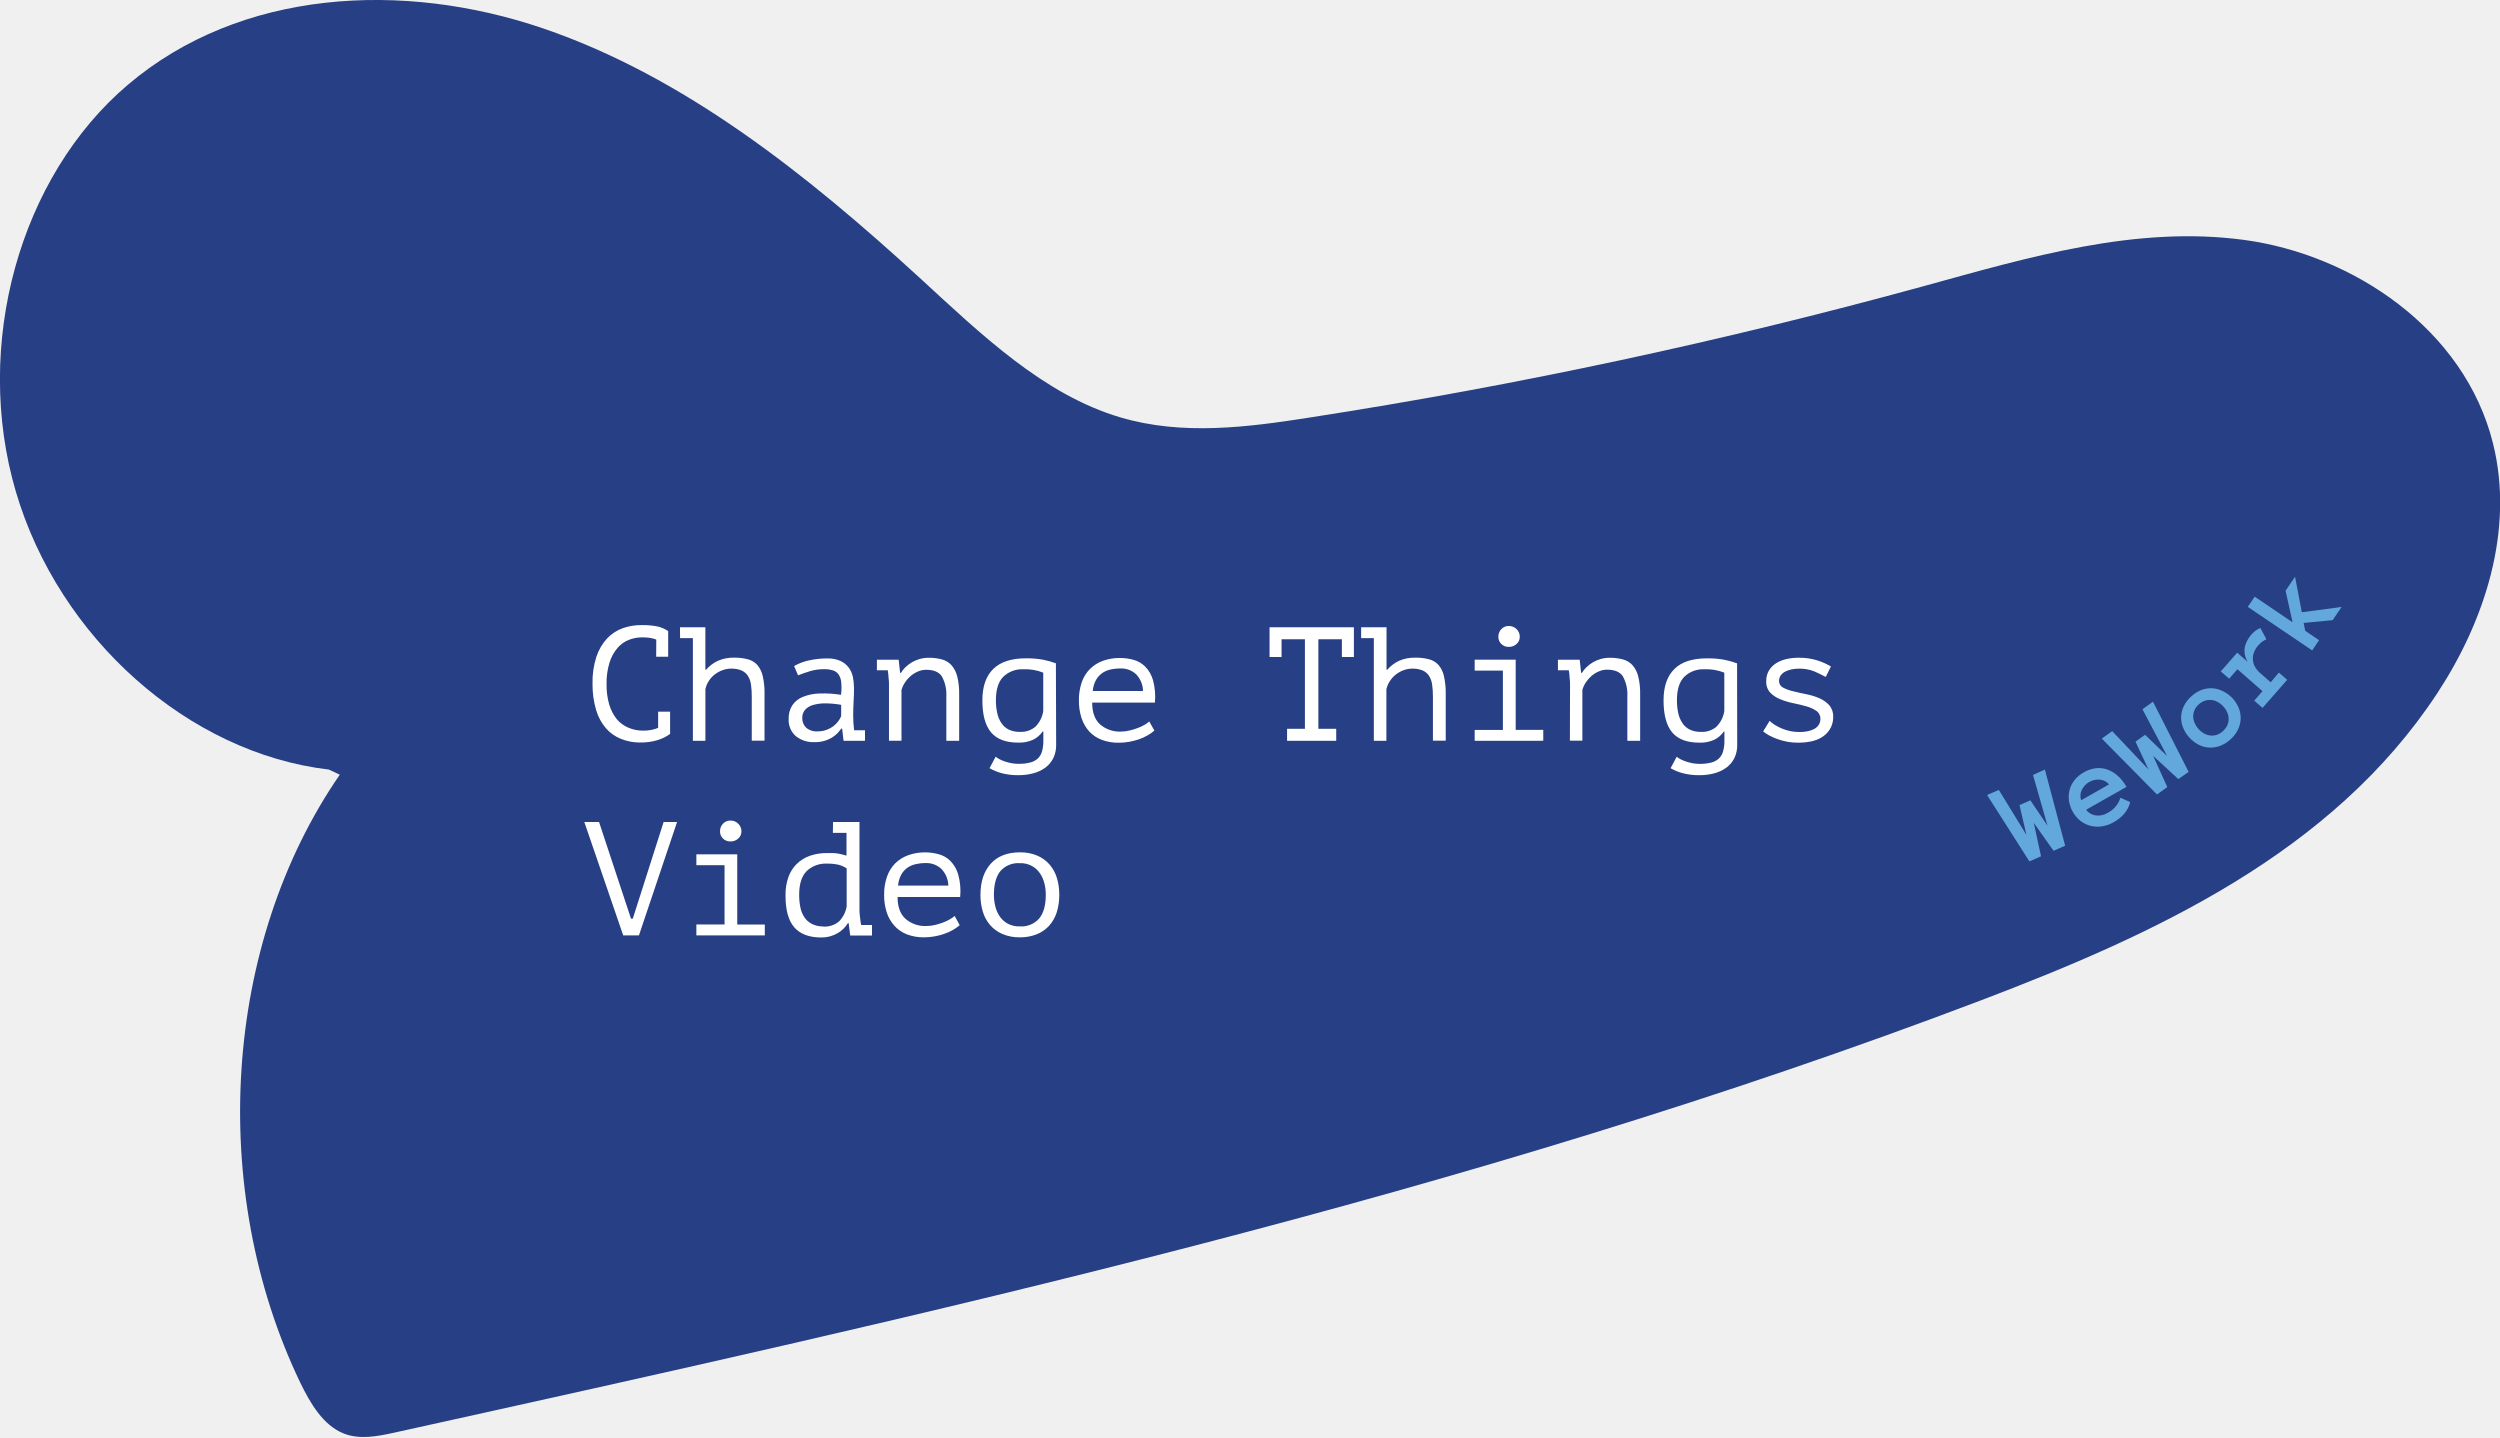
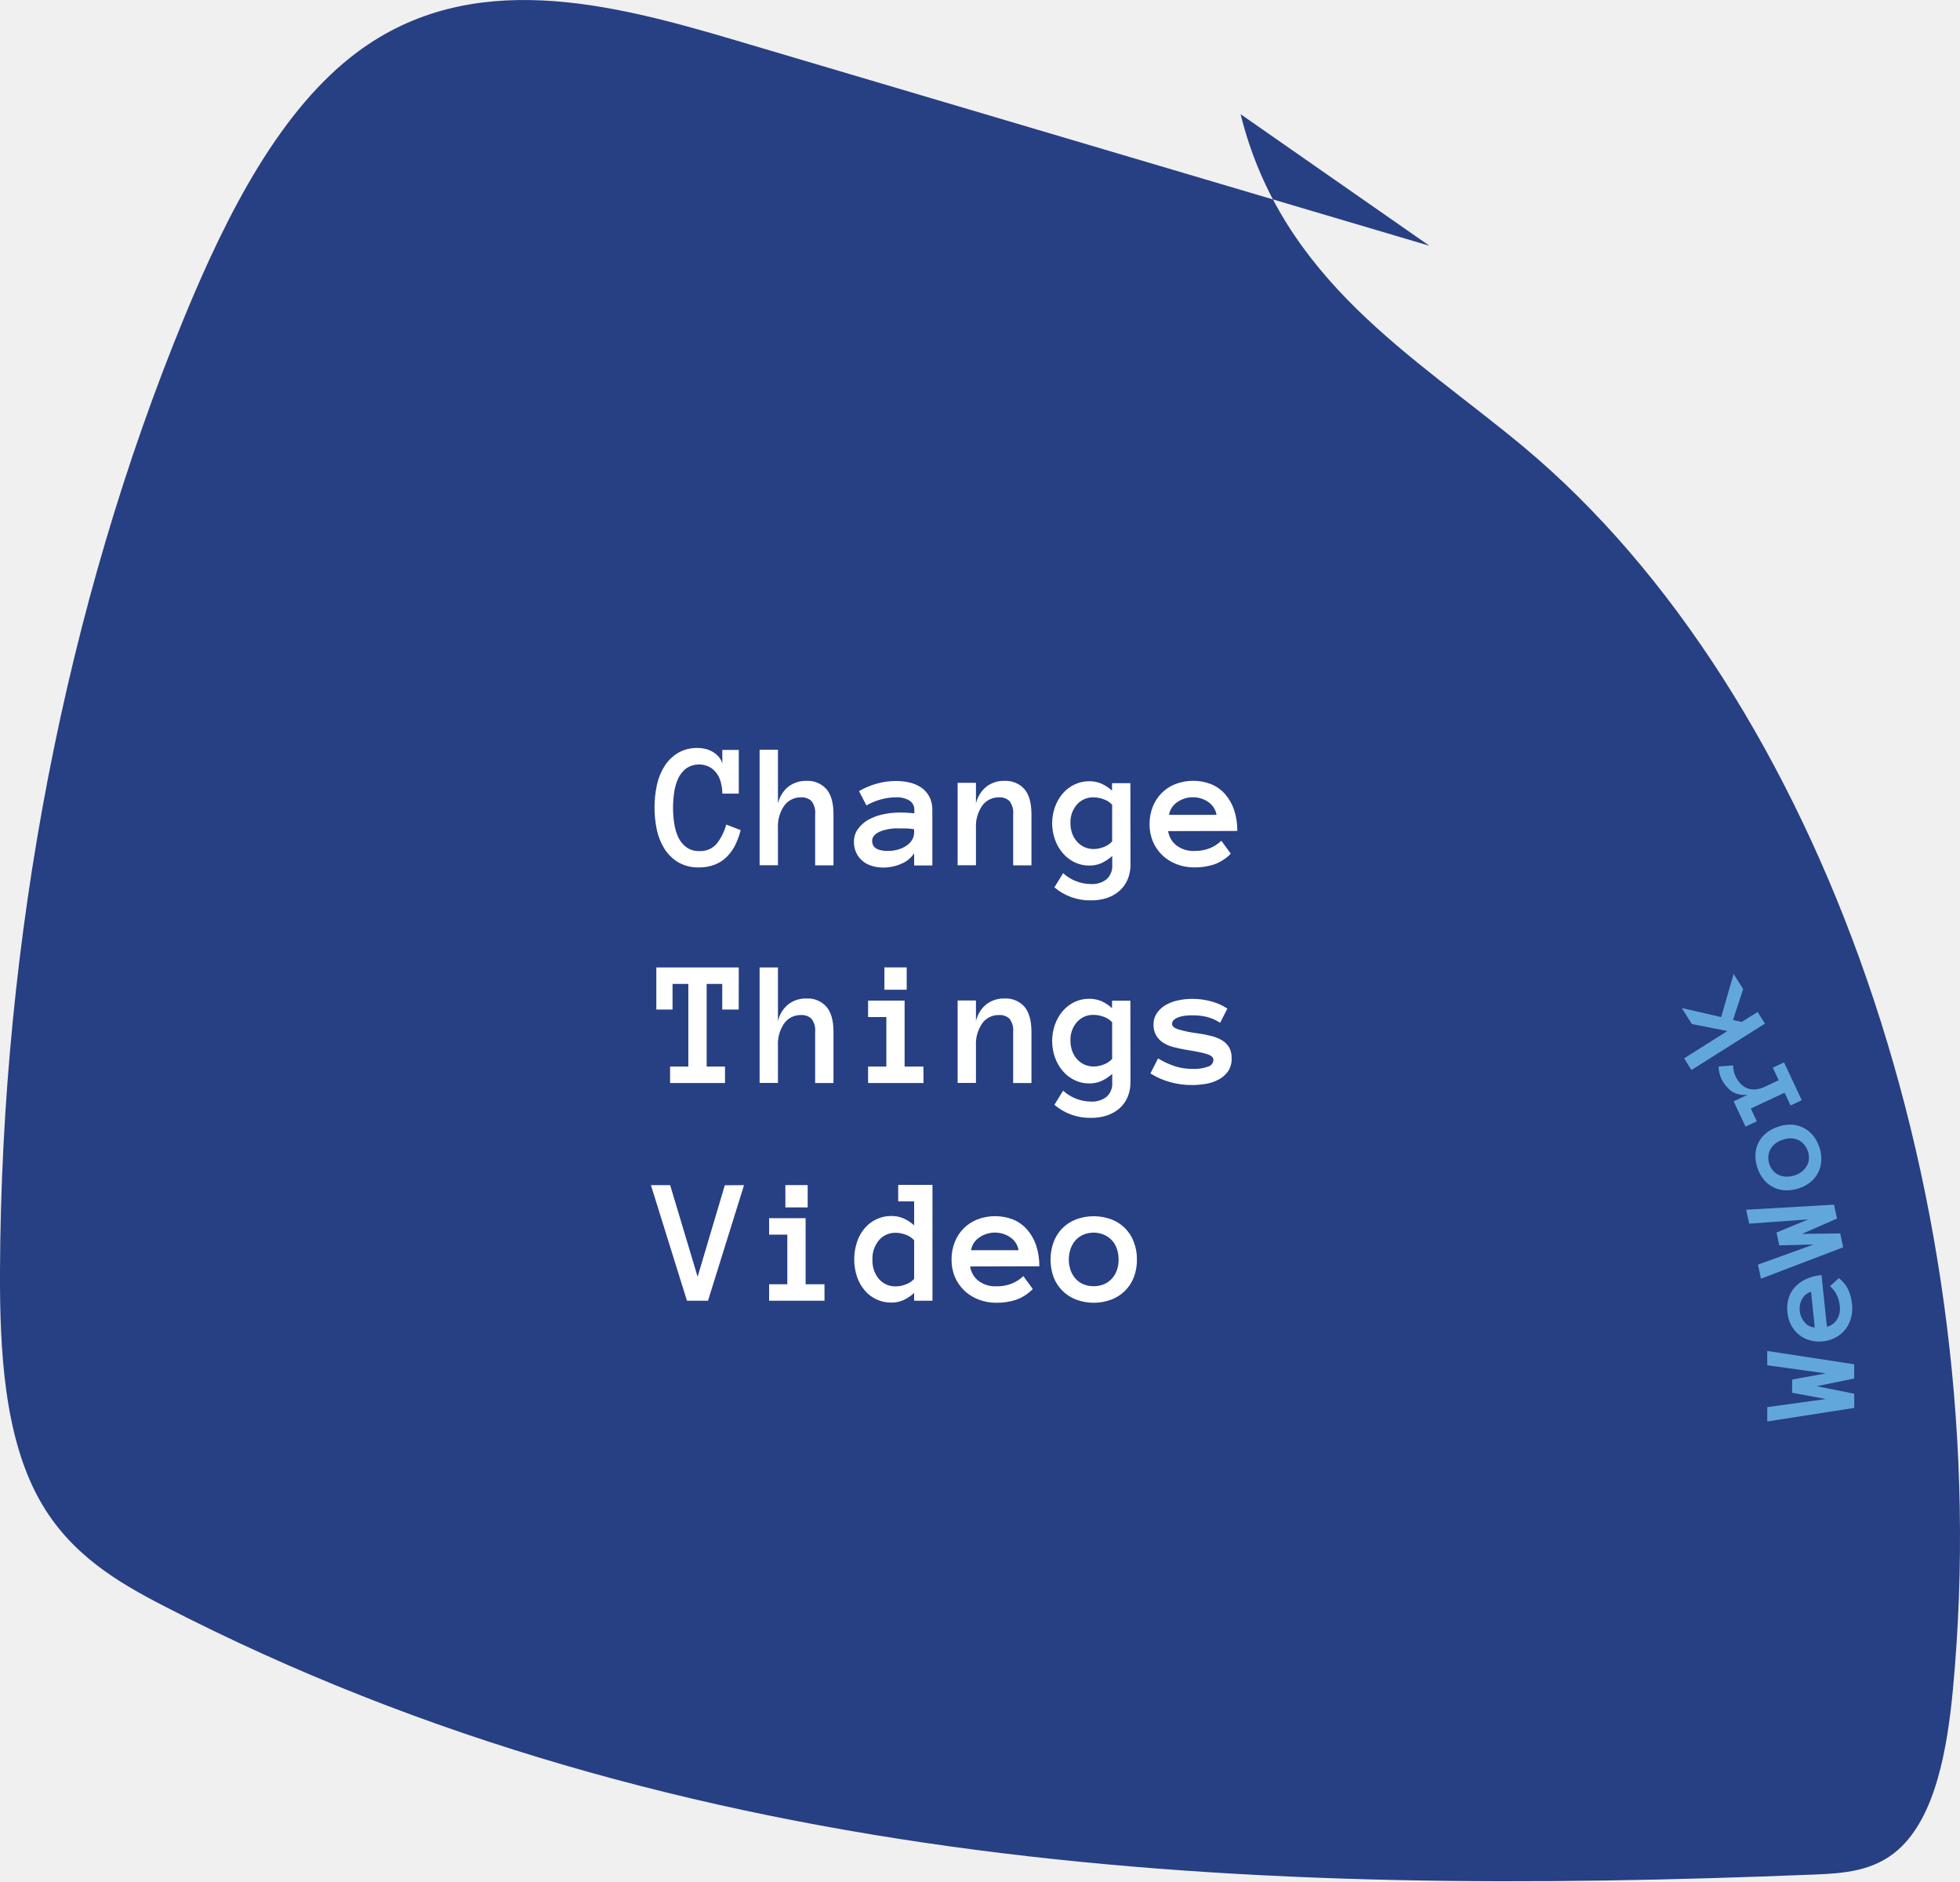
- <svg xmlns="http://www.w3.org/2000/svg" id="Layer_1" data-name="Layer 1" viewBox="0 0 689.22 396.26">
+ <svg xmlns="http://www.w3.org/2000/svg" id="Layer_1" data-name="Layer 1" viewBox="0 0 483.13 463.62">
  <defs>
-     <style>.cls-2{fill:#fff}.cls-3{fill:#62a8dc}</style>
+     <style>.cls-1{fill:#273f83;}.cls-2{fill:#fff;}.cls-3{fill:#62a7db;}</style>
  </defs>
-   <path d="M137.41 274.54C98.69 270 63 238.29 51.12 197.92s1-86.84 30.93-112.21c31-26.29 75.75-28.71 114.49-15.48s72.57 40.15 103.78 68.77c16.87 15.5 34.11 32.18 55.28 38.44 17.18 5.09 35.16 2.73 52.52 0a1516 1516 0 0 0 169-36.18c28.82-7.92 58.3-16.76 88.22-12.75s60.81 24.48 68.69 56.07c6 24-2.38 49.16-15.32 68.86-29 44.18-78.27 66.65-125.88 84.74-141.55 53.79-289.74 86.56-437.41 119.17-4.62 1-9.53 2-14 .19-5.6-2.26-9.13-8.28-11.9-14-25.61-53.37-21.22-121 10.9-167.58" transform="translate(-46.75 -62.38)" fill="#273f84" />
-   <path class="cls-2" d="M227.68 238.71a7.9 7.9 0 0 0-1.68-.47 14 14 0 0 0-2.22-.15 10.08 10.08 0 0 0-3.61.67A7.87 7.87 0 0 0 217 241a11.35 11.35 0 0 0-2.2 4 19.12 19.12 0 0 0-.83 6 19.35 19.35 0 0 0 .74 5.63 11.87 11.87 0 0 0 2.07 4A8.31 8.31 0 0 0 220 263a10.28 10.28 0 0 0 4.15.81 11.36 11.36 0 0 0 2.17-.2 10.8 10.8 0 0 0 1.87-.56v-4.47h3.3v6l.05.09a11.5 11.5 0 0 1-3.4 1.72 15.86 15.86 0 0 1-5 .69 13.82 13.82 0 0 1-5.2-1 10.75 10.75 0 0 1-4.14-2.93 13.59 13.59 0 0 1-2.7-5 24.49 24.49 0 0 1-1-7.27 22.5 22.5 0 0 1 1.07-7.44 13.87 13.87 0 0 1 2.9-5 11.12 11.12 0 0 1 4.27-2.84 15.16 15.16 0 0 1 5.21-.89c1 0 1.89 0 2.64.11a15.43 15.43 0 0 1 2 .31 7.62 7.62 0 0 1 1.49.52 11.5 11.5 0 0 1 1.28.71v7.07h-3.31zM234.21 235.31h7V247h.22a9.79 9.79 0 0 1 3.22-2.44 10.6 10.6 0 0 1 4.56-.87 13.76 13.76 0 0 1 3.73.45 5.3 5.3 0 0 1 2.59 1.56 7.19 7.19 0 0 1 1.5 3.06 20.59 20.59 0 0 1 .49 4.94v12.88H254V254.4a21.85 21.85 0 0 0-.22-3.35 5.89 5.89 0 0 0-.87-2.39 4 4 0 0 0-1.76-1.45 7 7 0 0 0-2.85-.5 6.88 6.88 0 0 0-2.36.43 7.79 7.79 0 0 0-2.12 1.16 7.24 7.24 0 0 0-1.65 1.79 6.56 6.56 0 0 0-.95 2.3v14.22h-3.45v-28.3h-3.53zM265.68 246a14.13 14.13 0 0 1 4.34-1.61 23.56 23.56 0 0 1 4.74-.49 8.55 8.55 0 0 1 3.73.71 6.06 6.06 0 0 1 2.28 1.86 6.63 6.63 0 0 1 1.12 2.59 15.24 15.24 0 0 1 .29 2.93c0 1.13 0 2.34-.09 3.62s-.11 2.56-.13 3.85a31.87 31.87 0 0 0 .26 4.24h3v2.91h-5.91l-.39-3.36h-.23a10.26 10.26 0 0 1-.81 1 7.31 7.31 0 0 1-1.41 1.23 8.46 8.46 0 0 1-2.13 1.05 8.77 8.77 0 0 1-3 .45 7.65 7.65 0 0 1-5.24-1.7 5.86 5.86 0 0 1-1.93-4.65 6.69 6.69 0 0 1 1-3.8 6.29 6.29 0 0 1 2.89-2.32 13.17 13.17 0 0 1 4.55-.94 30.53 30.53 0 0 1 6 .36 15.37 15.37 0 0 0 .06-3.42 4.67 4.67 0 0 0-.71-2.17 3 3 0 0 0-1.57-1.14 7.84 7.84 0 0 0-2.49-.34 13.25 13.25 0 0 0-3.86.56c-1.23.38-2.32.76-3.28 1.14zm6.62 18a6.5 6.5 0 0 0 2.32-.41 7.06 7.06 0 0 0 1.88-1 6.62 6.62 0 0 0 1.34-1.36 6.48 6.48 0 0 0 .81-1.41v-3.13a26.16 26.16 0 0 0-4.3-.4 11.69 11.69 0 0 0-3.39.43 4.75 4.75 0 0 0-2.24 1.31 3.4 3.4 0 0 0-.8 2.33 3.68 3.68 0 0 0 1 2.57 4.43 4.43 0 0 0 3.38 1.07zM291.83 252.08v-1.05c0-.43 0-.88-.07-1.34s-.06-.92-.11-1.37-.09-.83-.15-1.16h-3v-2.9h6l.4 3.62h.23a7.53 7.53 0 0 1 1.18-1.5 9.21 9.21 0 0 1 3.91-2.3 8.93 8.93 0 0 1 2.55-.36 13.45 13.45 0 0 1 3.65.45 5.49 5.49 0 0 1 2.63 1.58 7.39 7.39 0 0 1 1.59 3.09 18.81 18.81 0 0 1 .54 4.94v12.83h-3.54v-12.13a10.47 10.47 0 0 0-1.2-5.58q-1.2-1.87-4.36-1.87a5.47 5.47 0 0 0-2.25.47 7.94 7.94 0 0 0-2 1.22 8.44 8.44 0 0 0-1.55 1.76 7.14 7.14 0 0 0-1 2.12v14h-3.45zM337.92 267.73a8 8 0 0 1-.8 3.68 7.3 7.3 0 0 1-2.21 2.62 10.09 10.09 0 0 1-3.29 1.54 15.48 15.48 0 0 1-4.07.52 17.44 17.44 0 0 1-4.6-.54 13.63 13.63 0 0 1-3.4-1.39l1.69-3.17a5 5 0 0 0 1.05.69 11.13 11.13 0 0 0 1.49.63 13.67 13.67 0 0 0 1.81.47 10.24 10.24 0 0 0 1.89.18 12.66 12.66 0 0 0 3.28-.36 4.88 4.88 0 0 0 2.12-1.12 4.4 4.4 0 0 0 1.16-2 10.79 10.79 0 0 0 .35-2.95v-2.5h-.18a7 7 0 0 1-2.63 2.28 9.2 9.2 0 0 1-4.14.8q-5.08 0-7.47-2.83t-2.39-8.83c0-3.82 1-6.7 3-8.65s5-2.93 9-2.93a25.36 25.36 0 0 1 4.72.38 23.1 23.1 0 0 1 3.55 1zm-10-3.58a6.13 6.13 0 0 0 4.27-1.41 7.89 7.89 0 0 0 2.17-4.31v-10.6a12.94 12.94 0 0 0-5.46-.94 7.43 7.43 0 0 0-5.59 2.1c-1.37 1.41-2 3.55-2 6.44a15.91 15.91 0 0 0 .36 3.51 8 8 0 0 0 1.13 2.75 5.32 5.32 0 0 0 2 1.81 6.87 6.87 0 0 0 3.2.65zM365 263.79a10.82 10.82 0 0 1-1.9 1.34 14.1 14.1 0 0 1-2.39 1.08 19.54 19.54 0 0 1-2.71.69 16.84 16.84 0 0 1-2.84.24 12.64 12.64 0 0 1-4.73-.82A9.1 9.1 0 0 1 347 264a10.46 10.46 0 0 1-2.1-3.69 15.42 15.42 0 0 1-.71-4.83 14.93 14.93 0 0 1 .78-5 9.57 9.57 0 0 1 2.26-3.66 9.81 9.81 0 0 1 3.57-2.26 13.43 13.43 0 0 1 4.7-.78 14.16 14.16 0 0 1 3.71.49 7.36 7.36 0 0 1 3.24 1.86 8.88 8.88 0 0 1 2.17 3.75 17.64 17.64 0 0 1 .53 6.19h-17.3c0 2.69.72 4.69 2.16 6a8.22 8.22 0 0 0 5.77 2 9.66 9.66 0 0 0 2.39-.3 18.49 18.49 0 0 0 2.25-.69 11.6 11.6 0 0 0 1.9-.89 8.36 8.36 0 0 0 1.27-.9zm-9.41-17.12a12 12 0 0 0-2.79.31 6.34 6.34 0 0 0-2.31 1.05 5.76 5.76 0 0 0-1.65 1.93 7.73 7.73 0 0 0-.83 2.92h13.86a6.91 6.91 0 0 0-1.87-4.58 6 6 0 0 0-4.44-1.63zM396.75 235.31H420v8.19h-3.31v-4.88h-6.48v24.68h4.92v3.31h-13.55v-3.31h4.92v-24.68h-6.44v4.88h-3.31zM422 235.31h7V247h.22a10 10 0 0 1 3.22-2.44 10.6 10.6 0 0 1 4.56-.87 13.83 13.83 0 0 1 3.74.45 5.35 5.35 0 0 1 2.59 1.56 7.19 7.19 0 0 1 1.5 3.06 21.12 21.12 0 0 1 .49 4.94v12.88h-3.53V254.4a21.74 21.74 0 0 0-.23-3.35 5.89 5.89 0 0 0-.87-2.39 4 4 0 0 0-1.75-1.45 7.12 7.12 0 0 0-2.86-.5 6.93 6.93 0 0 0-2.36.43 7.88 7.88 0 0 0-2.11 1.16 7.24 7.24 0 0 0-1.65 1.79 6.77 6.77 0 0 0-1 2.3v14.22h-3.46v-28.3H422zM453.3 266.61v-3h7.78v-16.36h-7.78v-3h11.31v19.35h7.6v3zm6.53-28.7a2.94 2.94 0 0 1 .81-2.08 2.66 2.66 0 0 1 2.05-.87 2.94 2.94 0 0 1 2.17.87 2.83 2.83 0 0 1 .87 2.08 2.56 2.56 0 0 1-.87 2 3.06 3.06 0 0 1-2.17.81 2.76 2.76 0 0 1-2.05-.81 2.65 2.65 0 0 1-.81-2zM479.59 252.08v-1.05c0-.43 0-.88-.07-1.34s-.07-.92-.11-1.37-.1-.83-.16-1.16h-3v-2.9h6l.4 3.62h.22a7.6 7.6 0 0 1 1.19-1.5 9.21 9.21 0 0 1 3.91-2.3 8.83 8.83 0 0 1 2.55-.36 13.38 13.38 0 0 1 3.64.45 5.47 5.47 0 0 1 2.64 1.58 7.39 7.39 0 0 1 1.59 3.09 19.3 19.3 0 0 1 .53 4.94v12.83h-3.53v-12.13a10.47 10.47 0 0 0-1.2-5.58Q493 247 489.8 247a5.54 5.54 0 0 0-2.25.47 7.71 7.71 0 0 0-2 1.22 8.78 8.78 0 0 0-1.56 1.76 7.68 7.68 0 0 0-1 2.12v14h-3.44zM525.68 267.73a8.08 8.08 0 0 1-.8 3.68 7.32 7.32 0 0 1-2.22 2.62 10 10 0 0 1-3.28 1.54 15.53 15.53 0 0 1-4.07.52 17.52 17.52 0 0 1-4.61-.54 13.55 13.55 0 0 1-3.39-1.39L509 271a5 5 0 0 0 1.05.69 11.13 11.13 0 0 0 1.49.63 13.28 13.28 0 0 0 1.81.47 10.16 10.16 0 0 0 1.89.18 12.66 12.66 0 0 0 3.28-.36 4.84 4.84 0 0 0 2.11-1.12 4.31 4.31 0 0 0 1.16-2 10.38 10.38 0 0 0 .36-2.95v-2.5H522a7 7 0 0 1-2.63 2.28 9.21 9.21 0 0 1-4.15.8q-5.09 0-7.47-2.83t-2.38-8.83q0-5.73 3-8.65c2-2 5-2.93 9-2.93a25.36 25.36 0 0 1 4.72.38 23.42 23.42 0 0 1 3.55 1zm-10-3.58a6.1 6.1 0 0 0 4.26-1.41 7.9 7.9 0 0 0 2.18-4.31v-10.6a13 13 0 0 0-5.46-.94 7.45 7.45 0 0 0-5.6 2.1c-1.36 1.41-2 3.55-2 6.44a16.56 16.56 0 0 0 .35 3.51 8 8 0 0 0 1.14 2.75 5.25 5.25 0 0 0 2 1.81 6.84 6.84 0 0 0 3.16.65zM548.61 260.57a2.55 2.55 0 0 0-1.11-2.21 9.15 9.15 0 0 0-2.76-1.25c-1.1-.31-2.3-.61-3.59-.87a20.4 20.4 0 0 1-3.59-1.08 7.89 7.89 0 0 1-2.76-1.81 4.34 4.34 0 0 1-1.12-3.19 5.49 5.49 0 0 1 .74-2.91 6.25 6.25 0 0 1 1.94-2 9 9 0 0 1 2.82-1.16 14.7 14.7 0 0 1 3.35-.38 16.58 16.58 0 0 1 5.39.78 18.2 18.2 0 0 1 3.6 1.63l-1.43 2.88c-1-.54-2-1-3.18-1.54a11 11 0 0 0-4.3-.74 9.6 9.6 0 0 0-1.94.2 7 7 0 0 0-1.74.6 3.49 3.49 0 0 0-1.25 1.05 2.69 2.69 0 0 0-.47 1.59 2 2 0 0 0 1.12 1.79 11.22 11.22 0 0 0 2.76 1c1.1.28 2.3.55 3.59.81a17.09 17.09 0 0 1 3.59 1.09 8.13 8.13 0 0 1 2.76 1.92 4.66 4.66 0 0 1 1.11 3.27 6.33 6.33 0 0 1-2.43 5.09c-1.63 1.34-4.06 2-7.31 2a15.75 15.75 0 0 1-2.91-.26 17.48 17.48 0 0 1-2.68-.72 16 16 0 0 1-2.28-1 9.81 9.81 0 0 1-1.7-1.13l1.79-2.91a7.7 7.7 0 0 0 1.38 1.09 13.4 13.4 0 0 0 4.26 1.73 12.12 12.12 0 0 0 2.47.26A11.35 11.35 0 0 0 545 264a6.49 6.49 0 0 0 1.85-.62 3.47 3.47 0 0 0 1.27-1.12 2.86 2.86 0 0 0 .49-1.69zM220.71 315.65h.49l8.5-26.65h3.71l-10.51 31.25h-4.34L207.84 289h4.06zM238.73 320.25v-3h7.77V300.9h-7.77v-3H250v19.36h7.6v3zm6.52-28.7a3 3 0 0 1 .81-2.08 2.66 2.66 0 0 1 2.05-.87 2.94 2.94 0 0 1 2.17.87 2.87 2.87 0 0 1 .87 2.08 2.58 2.58 0 0 1-.87 2 3 3 0 0 1-2.17.8 2.75 2.75 0 0 1-2.05-.8 2.67 2.67 0 0 1-.81-2zM276.41 289h7.29v24.65c0 .4.07.83.11 1.28s.1.89.16 1.32.12.81.18 1.14h3v2.9h-6l-.45-3.44h-.18a7.9 7.9 0 0 1-2.92 2.84 8.68 8.68 0 0 1-4.48 1.14q-5 0-7.43-2.84t-2.38-8.83a14.37 14.37 0 0 1 .8-5 9.61 9.61 0 0 1 2.3-3.62 9.9 9.9 0 0 1 3.59-2.22 13.75 13.75 0 0 1 4.68-.76h1.67c.49 0 .94.07 1.36.13a8.19 8.19 0 0 1 1.18.25l1.23.33V292h-3.76zm-2.66 28.83a6.15 6.15 0 0 0 4.28-1.4 7.59 7.59 0 0 0 2.14-4.23v-10.41a6.91 6.91 0 0 0-2.21-1 13.37 13.37 0 0 0-3.23-.32 7.54 7.54 0 0 0-5.61 2.08q-2.06 2.08-2.05 6.55a16.82 16.82 0 0 0 .33 3.42 7.65 7.65 0 0 0 1.12 2.75 5.39 5.39 0 0 0 2.07 1.83 6.74 6.74 0 0 0 3.16.69zM311.33 317.44a12 12 0 0 1-1.9 1.34 14.19 14.19 0 0 1-2.4 1.07 16.68 16.68 0 0 1-2.7.69 16 16 0 0 1-2.84.25 12.65 12.65 0 0 1-4.74-.83 9.06 9.06 0 0 1-3.44-2.37 10.18 10.18 0 0 1-2.1-3.68 15.17 15.17 0 0 1-.72-4.83 14.64 14.64 0 0 1 .79-5 9.8 9.8 0 0 1 2.25-3.67 9.92 9.92 0 0 1 3.58-2.25 13.37 13.37 0 0 1 4.69-.79 14.12 14.12 0 0 1 3.71.5 7.14 7.14 0 0 1 3.24 1.85 8.75 8.75 0 0 1 2.17 3.76 17.36 17.36 0 0 1 .54 6.19H294.2c0 2.68.72 4.69 2.17 6a8.16 8.16 0 0 0 5.77 2 10.21 10.21 0 0 0 2.39-.29 19.64 19.64 0 0 0 2.25-.69 11.88 11.88 0 0 0 1.89-.9 7.32 7.32 0 0 0 1.27-.89zm-9.42-17.12a11.84 11.84 0 0 0-2.78.31 6.39 6.39 0 0 0-2.32 1.05 5.73 5.73 0 0 0-1.65 1.92 7.79 7.79 0 0 0-.82 2.93h13.86a6.85 6.85 0 0 0-1.9-4.58 6 6 0 0 0-4.39-1.63zM317.05 309.08q0-5.41 2.81-8.56c1.88-2.1 4.56-3.16 8.05-3.16a11.76 11.76 0 0 1 4.85.92 9.58 9.58 0 0 1 3.38 2.48 10.36 10.36 0 0 1 2 3.71 16 16 0 0 1 .64 4.61 15.64 15.64 0 0 1-.71 4.85 10.29 10.29 0 0 1-2.1 3.69 9.39 9.39 0 0 1-3.42 2.34 12.25 12.25 0 0 1-4.63.83 11.79 11.79 0 0 1-4.83-.92 9.45 9.45 0 0 1-3.4-2.48 10.11 10.11 0 0 1-2-3.71 15.55 15.55 0 0 1-.64-4.6zm3.71 0a13 13 0 0 0 .38 3.13 8.57 8.57 0 0 0 1.22 2.81 6.28 6.28 0 0 0 2.21 2 6.65 6.65 0 0 0 3.32.76 6.53 6.53 0 0 0 5.37-2.21q1.8-2.2 1.8-6.5a12.7 12.7 0 0 0-.38-3.15 8.33 8.33 0 0 0-1.24-2.8 6.37 6.37 0 0 0-5.55-2.77 6.49 6.49 0 0 0-5.35 2.19q-1.78 2.2-1.78 6.54z" transform="translate(-46.75 -62.38)" />
-   <path class="cls-3" d="M610.5 274.54l5.59 21-3.2 1.4-5.45-7.71 2 9.22-3.21 1.41-11.66-18.3 3.23-1.42 7.62 12.43-1.92-8.24 3-1.31 4.73 7-4-14zM621.85 285.63a4.21 4.21 0 0 0 2.61 1.55 5.09 5.09 0 0 0 3.45-.76 7.26 7.26 0 0 0 2.25-1.88 6.76 6.76 0 0 0 1.16-2.24l2.7 1.22a8 8 0 0 1-1.73 3.3 11.4 11.4 0 0 1-2.86 2.25 9 9 0 0 1-3.17 1.12 8.08 8.08 0 0 1-3.11-.12 7.63 7.63 0 0 1-2.77-1.33 8.17 8.17 0 0 1-2.16-2.51 8.81 8.81 0 0 1-1.08-3.08 7.49 7.49 0 0 1 .17-3 7.24 7.24 0 0 1 1.37-2.71 8.55 8.55 0 0 1 2.55-2.14 8.77 8.77 0 0 1 3.24-1.12 7.14 7.14 0 0 1 3.15.31 8.73 8.73 0 0 1 2.92 1.72 11.85 11.85 0 0 1 2.46 3.1zm6.33-7a3.57 3.57 0 0 0-2.5-1.31 4.86 4.86 0 0 0-2.94.64 5 5 0 0 0-2.07 2.21 3.59 3.59 0 0 0-.17 2.83zM640.3 255.83l9.83 19.34-2.84 2-6.94-6.4 3.9 8.59-2.84 2.05L626.19 266l2.87-2.06 10 10.57-3.58-7.66 2.64-1.9 6.08 5.86-6.8-12.9zM662.23 254.88a8.77 8.77 0 0 1 1.76 2.79 7.28 7.28 0 0 1 .48 3 7.4 7.4 0 0 1-.78 2.93 8.86 8.86 0 0 1-2.05 2.65 8.61 8.61 0 0 1-2.83 1.75 7.42 7.42 0 0 1-3 .48 7.22 7.22 0 0 1-2.9-.78 8.93 8.93 0 0 1-2.6-2 9.24 9.24 0 0 1-1.74-2.78 7.17 7.17 0 0 1 .26-5.92 9.08 9.08 0 0 1 2-2.62 8.8 8.8 0 0 1 2.84-1.78 7.13 7.13 0 0 1 3-.47 7.35 7.35 0 0 1 2.92.81 8.8 8.8 0 0 1 2.64 1.94zm-2.52 2.28a5.77 5.77 0 0 0-1.56-1.24 4.27 4.27 0 0 0-1.75-.56 4.35 4.35 0 0 0-1.78.2 4.69 4.69 0 0 0-1.69 1 4.61 4.61 0 0 0-1.18 1.59 4.46 4.46 0 0 0-.37 1.74 4.81 4.81 0 0 0 .39 1.78 6.17 6.17 0 0 0 1.08 1.68 5.84 5.84 0 0 0 1.57 1.25 4.68 4.68 0 0 0 1.72.55 4 4 0 0 0 1.77-.19 5.22 5.22 0 0 0 2.86-2.58 4.18 4.18 0 0 0 .39-1.76 4.83 4.83 0 0 0-.36-1.78 6 6 0 0 0-1.09-1.68zM671.58 238.63a6.41 6.41 0 0 0-1.15.64 6.07 6.07 0 0 0-1.08 1 6.56 6.56 0 0 0-1.15 1.82 4.68 4.68 0 0 0-.37 2 4.53 4.53 0 0 0 .53 2 6.31 6.31 0 0 0 1.53 1.88l2.86 2.51 2.25-2.68 2.3 2-6.79 7.74-2.3-2 2.28-2.61-6.9-6.05-2.29 2.6-2.31-2 4.53-5.17 2.89 2.54a5.9 5.9 0 0 1-.82-4 8.31 8.31 0 0 1 2.93-4.56 5.75 5.75 0 0 1 1.39-.79zM692.3 229.7l-2.47 3.65-8 .77.44 2.16 3.82 2.59-1.9 2.82-17.75-12 1.9-2.82 10.45 7.08-1.94-8.71 2.62-3.87 1.86 9.8z" transform="translate(-46.75 -62.38)" />
+   <path class="cls-1" d="M438,27.91,266.78-22.78c-31-9.18-64.93-17.83-92.93,2.89-18.86,14-32,39.35-42.68,65.26-29.3,71.09-45.15,153-45.5,235.13-.08,19.78,1.07,41,9.77,56.53,7.48,13.36,19.26,20.24,30.61,26.1C255,429.67,395.51,434.84,532.8,429.32c7.18-.29,14.75-.76,20.81-6.16,9.1-8.11,12.06-24.62,13.46-39.63,11.14-119.1-32.35-244.79-105.93-306.12-26.68-22.24-59.47-40.78-69.67-81.92" transform="translate(-85.67 32.65)" />
+   <path class="cls-2" d="M268.24,171.93a17.83,17.83,0,0,1-1.4,3.79,10.58,10.58,0,0,1-2.13,2.9,8.67,8.67,0,0,1-2.92,1.84,10.35,10.35,0,0,1-3.83.66,9.7,9.7,0,0,1-5.07-1.24,10.28,10.28,0,0,1-3.4-3.29,14.49,14.49,0,0,1-1.91-4.72,26.51,26.51,0,0,1,0-11,14.3,14.3,0,0,1,1.88-4.7,10.3,10.3,0,0,1,3.31-3.26,9.26,9.26,0,0,1,4.92-1.23,7.79,7.79,0,0,1,1.9.24,6.54,6.54,0,0,1,1.79.73,5.89,5.89,0,0,1,1.46,1.21,4.22,4.22,0,0,1,.88,1.66v-3.36h4.06v10.78h-4.06a10.65,10.65,0,0,0-.33-2.63,6.61,6.61,0,0,0-1-2.3,5.73,5.73,0,0,0-1.82-1.64,5.64,5.64,0,0,0-5.71.31,6.75,6.75,0,0,0-2,2.47,12.29,12.29,0,0,0-1,3.43,25.76,25.76,0,0,0-.29,3.82,26.26,26.26,0,0,0,.29,3.85,12.48,12.48,0,0,0,1,3.44,6.55,6.55,0,0,0,2,2.46,5.16,5.16,0,0,0,3.17.94,5.28,5.28,0,0,0,4.27-1.77,13.34,13.34,0,0,0,2.39-4.76Z" transform="translate(-85.67 32.65)" />
+   <path class="cls-2" d="M291.12,180.61H286.6V168.06a4.68,4.68,0,0,0-.9-3.29,3.48,3.48,0,0,0-2.6-.92,5,5,0,0,0-4.09,2,8.93,8.93,0,0,0-1.58,5.61v9.12h-4.52V152.13h4.52v13.25a7.52,7.52,0,0,1,2.51-4.12,7,7,0,0,1,4.52-1.47,6.16,6.16,0,0,1,4.89,2q1.77,2,1.77,6.24Z" transform="translate(-85.67 32.65)" />
+   <path class="cls-2" d="M296.16,174.76a5.26,5.26,0,0,1,1-3.13,7.94,7.94,0,0,1,2.52-2.24,12.86,12.86,0,0,1,3.58-1.34,18.89,18.89,0,0,1,4.11-.45c.78,0,1.44,0,2,.05s1.11.07,1.68.13V167a2.64,2.64,0,0,0-1.23-2.38,6,6,0,0,0-3.24-.78,14.39,14.39,0,0,0-3.74.51,15.29,15.29,0,0,0-3.6,1.49l-1.83-3.53a19.18,19.18,0,0,1,4.31-1.82,17.19,17.19,0,0,1,4.86-.67,14.3,14.3,0,0,1,3.26.37,8.85,8.85,0,0,1,2.88,1.22,6.4,6.4,0,0,1,2,2.22,6.8,6.8,0,0,1,.77,3.37v13.64H311v-3a6.9,6.9,0,0,1-3.15,2.58,10.91,10.91,0,0,1-4.49.93,9.48,9.48,0,0,1-2.8-.41,6.39,6.39,0,0,1-2.28-1.21,5.89,5.89,0,0,1-1.54-2A6.1,6.1,0,0,1,296.16,174.76Zm8.36,2.3a9.15,9.15,0,0,0,2.5-.34,7.21,7.21,0,0,0,2.06-.94,4.5,4.5,0,0,0,1.41-1.44,3.58,3.58,0,0,0,.51-1.87v-.76a14.85,14.85,0,0,0-2-.2l-1.66,0a11.31,11.31,0,0,0-5,.87c-1.12.58-1.69,1.3-1.69,2.15Q300.63,177.06,304.52,177.06Z" transform="translate(-85.67 32.65)" />
+   <path class="cls-2" d="M339.92,180.61h-4.51V168.06a4.68,4.68,0,0,0-.9-3.29,3.48,3.48,0,0,0-2.6-.92,5,5,0,0,0-4.09,2,8.93,8.93,0,0,0-1.58,5.61v9.12h-4.52V160.27h4.52v5.11a7.52,7.52,0,0,1,2.51-4.12,7,7,0,0,1,4.52-1.47,6.16,6.16,0,0,1,4.89,2q1.75,2,1.76,6.24Z" transform="translate(-85.67 32.65)" />
+   <path class="cls-2" d="M364.33,180.4a9.19,9.19,0,0,1-.72,3.73,7.91,7.91,0,0,1-2,2.77,9,9,0,0,1-3.06,1.74,12.08,12.08,0,0,1-3.92.6,13.5,13.5,0,0,1-9.06-3.21l2.15-3.49a10.34,10.34,0,0,0,6.91,2.68,5.81,5.81,0,0,0,3.77-1.15,4.33,4.33,0,0,0,1.43-3.59V178.3a11.44,11.44,0,0,1-2.69,1.78,7.28,7.28,0,0,1-3,.58,8.14,8.14,0,0,1-3.64-.83,8.86,8.86,0,0,1-2.89-2.26,10.67,10.67,0,0,1-1.9-3.33,11.74,11.74,0,0,1-.69-4,11.88,11.88,0,0,1,.69-4,10.51,10.51,0,0,1,1.9-3.32,8.87,8.87,0,0,1,2.89-2.22,8.13,8.13,0,0,1,3.64-.82,7.49,7.49,0,0,1,3,.58,10.05,10.05,0,0,1,2.64,1.73v-1.83h4.52Zm-4.52-14.72a5.14,5.14,0,0,0-2.09-1.36,7.19,7.19,0,0,0-2.47-.47,5.27,5.27,0,0,0-4.14,1.79,6.59,6.59,0,0,0-1.58,4.56,7.5,7.5,0,0,0,.42,2.55,6.35,6.35,0,0,0,1.18,2,5.51,5.51,0,0,0,1.81,1.35,5.56,5.56,0,0,0,2.31.49,7,7,0,0,0,2.47-.49,5.29,5.29,0,0,0,2.09-1.39Z" transform="translate(-85.67 32.65)" />
+   <path class="cls-2" d="M373.61,172.17a5.47,5.47,0,0,0,2,3.49,6.78,6.78,0,0,0,4.49,1.4,9.77,9.77,0,0,0,3.83-.69,9.21,9.21,0,0,0,2.8-1.82l2.32,3.18a10.68,10.68,0,0,1-4.16,2.67,15.27,15.27,0,0,1-4.79.72,12.14,12.14,0,0,1-4.39-.79,10.53,10.53,0,0,1-3.51-2.19,10.14,10.14,0,0,1-2.33-3.35,10.82,10.82,0,0,1-.84-4.33,11.57,11.57,0,0,1,.77-4.26,10.1,10.1,0,0,1,2.19-3.39,9.9,9.9,0,0,1,3.37-2.22,12.27,12.27,0,0,1,8.82,0,9.54,9.54,0,0,1,3.44,2.43,11.63,11.63,0,0,1,2.24,3.9,15.92,15.92,0,0,1,.8,5.21Zm11.93-4a4.76,4.76,0,0,0-2-3.15,6.51,6.51,0,0,0-3.82-1.19,6.6,6.6,0,0,0-3.85,1.19,4.73,4.73,0,0,0-2.05,3.15Z" transform="translate(-85.67 32.65)" />
+   <path class="cls-2" d="M267.76,216.14H263.7v-6.31h-3.84V230.2h4.52v4.06H250.84V230.2h4.5V209.83h-3.89v6.31h-4V205.77h20.32Z" transform="translate(-85.67 32.65)" />
+   <path class="cls-2" d="M291.12,234.26H286.6V221.71a4.69,4.69,0,0,0-.9-3.3,3.47,3.47,0,0,0-2.6-.91,4.94,4.94,0,0,0-4.09,2,8.93,8.93,0,0,0-1.58,5.61v9.12h-4.52V205.77h4.52V219a7.46,7.46,0,0,1,2.51-4.11,7,7,0,0,1,4.52-1.47,6.13,6.13,0,0,1,4.89,2q1.77,2,1.77,6.24Z" transform="translate(-85.67 32.65)" />
+   <path class="cls-2" d="M313.31,234.26H299.65V230.2h4.5V218h-4.5v-4.06h9V230.2h4.64Zm-4.14-23h-5.5v-5.5h5.5Z" transform="translate(-85.67 32.65)" />
+   <path class="cls-2" d="M339.92,234.26h-4.51V221.71a4.69,4.69,0,0,0-.9-3.3,3.47,3.47,0,0,0-2.6-.91,4.94,4.94,0,0,0-4.09,2,8.93,8.93,0,0,0-1.58,5.61v9.12h-4.52V213.92h4.52V219a7.46,7.46,0,0,1,2.51-4.11,7,7,0,0,1,4.52-1.47,6.13,6.13,0,0,1,4.89,2q1.75,2,1.76,6.24Z" transform="translate(-85.67 32.65)" />
+   <path class="cls-2" d="M364.33,234a9.16,9.16,0,0,1-.72,3.73,7.85,7.85,0,0,1-2,2.78,9.19,9.19,0,0,1-3.06,1.73,12.08,12.08,0,0,1-3.92.6,13.5,13.5,0,0,1-9.06-3.21l2.15-3.49a10.35,10.35,0,0,0,6.91,2.69,5.87,5.87,0,0,0,3.77-1.15,4.33,4.33,0,0,0,1.43-3.59V232a11.07,11.07,0,0,1-2.69,1.77,7.12,7.12,0,0,1-3,.58,8,8,0,0,1-3.64-.83,8.72,8.72,0,0,1-2.89-2.26,10.74,10.74,0,0,1-1.9-3.32,12.2,12.2,0,0,1,0-8.09,10.51,10.51,0,0,1,1.9-3.32,8.9,8.9,0,0,1,2.89-2.23,8.26,8.26,0,0,1,3.64-.81,7.67,7.67,0,0,1,3,.57,10.36,10.36,0,0,1,2.64,1.74v-1.83h4.52Zm-4.52-14.71a5.15,5.15,0,0,0-2.09-1.37,7.17,7.17,0,0,0-2.47-.46,5.24,5.24,0,0,0-4.14,1.79,6.59,6.59,0,0,0-1.58,4.56,7.48,7.48,0,0,0,.42,2.54,6.4,6.4,0,0,0,1.18,2,5.48,5.48,0,0,0,1.81,1.34,5.41,5.41,0,0,0,2.31.49,6.78,6.78,0,0,0,2.47-.49,5.38,5.38,0,0,0,2.09-1.38Z" transform="translate(-85.67 32.65)" />
+   <path class="cls-2" d="M389.26,228.17a5.39,5.39,0,0,1-.9,3.23,6.78,6.78,0,0,1-2.3,2,10.18,10.18,0,0,1-3.15,1.06,20.79,20.79,0,0,1-3.39.29A19.76,19.76,0,0,1,374,234a18,18,0,0,1-4.76-2.11l1.88-3.7a19.55,19.55,0,0,0,4.4,2,14.13,14.13,0,0,0,4,.58,10,10,0,0,0,4-.58,1.78,1.78,0,0,0,1.25-1.6,1.08,1.08,0,0,0-.35-.83,3.41,3.41,0,0,0-1.16-.61,19,19,0,0,0-2.13-.54c-.88-.18-2-.38-3.28-.58-1.05-.18-2-.39-3-.65a8.35,8.35,0,0,1-2.48-1.08,5.36,5.36,0,0,1-1.71-1.77,5.13,5.13,0,0,1-.65-2.69,4.89,4.89,0,0,1,.85-2.85,6.77,6.77,0,0,1,2.21-2,10.37,10.37,0,0,1,3.08-1.13,16.36,16.36,0,0,1,3.4-.35,17.23,17.23,0,0,1,4.66.62,13.05,13.05,0,0,1,4,1.78l-1.78,3.49a11.11,11.11,0,0,0-3.31-1.45,15,15,0,0,0-3.53-.38c-.54,0-1.1,0-1.68.08a7.17,7.17,0,0,0-1.61.34,3.59,3.59,0,0,0-1.24.68,1.34,1.34,0,0,0-.49,1c0,.54.48,1,1.43,1.33a28.17,28.17,0,0,0,4.87,1,31,31,0,0,1,3.42.67,9.67,9.67,0,0,1,2.66,1.09,5,5,0,0,1,1.73,1.77A5.22,5.22,0,0,1,389.26,228.17Z" transform="translate(-85.67 32.65)" />
+   <path class="cls-2" d="M269.07,259.42l-8.88,28.49H255l-8.88-28.49h4.74L257.63,282l6.7-22.55Z" transform="translate(-85.67 32.65)" />
+   <path class="cls-2" d="M288.91,287.91H275.25v-4.07h4.49V271.62h-4.49v-4.06h9v16.28h4.65Zm-4.15-23h-5.5v-5.5h5.5Z" transform="translate(-85.67 32.65)" />
+   <path class="cls-2" d="M315.52,287.91H311V286a10.84,10.84,0,0,1-2.64,1.76,7.32,7.32,0,0,1-3,.61,8.52,8.52,0,0,1-6.54-3,10.34,10.34,0,0,1-1.9-3.37,13.71,13.71,0,0,1,0-8.59,10.33,10.33,0,0,1,1.9-3.39,8.65,8.65,0,0,1,2.89-2.2,8.44,8.44,0,0,1,3.65-.8,7.48,7.48,0,0,1,3,.58,9.89,9.89,0,0,1,2.64,1.73v-5.91h-3.93v-4.06h8.45ZM311,273a5.08,5.08,0,0,0-2.08-1.37,7.16,7.16,0,0,0-2.44-.47,5.26,5.26,0,0,0-4.16,1.84,7.05,7.05,0,0,0-1.6,4.79,7,7,0,0,0,1.6,4.76,5.3,5.3,0,0,0,4.16,1.82,7.16,7.16,0,0,0,2.44-.47,5.18,5.18,0,0,0,2.08-1.37Z" transform="translate(-85.67 32.65)" />
+   <path class="cls-2" d="M324.8,279.46a5.56,5.56,0,0,0,2,3.5,6.85,6.85,0,0,0,4.49,1.39,9.74,9.74,0,0,0,3.83-.69,9.39,9.39,0,0,0,2.81-1.82l2.31,3.18a10.68,10.68,0,0,1-4.16,2.67,15.27,15.27,0,0,1-4.79.72,12,12,0,0,1-4.39-.79,10.53,10.53,0,0,1-3.51-2.19,10.14,10.14,0,0,1-2.33-3.35,10.82,10.82,0,0,1-.84-4.33,11.37,11.37,0,0,1,.78-4.26,10,10,0,0,1,2.18-3.39,9.9,9.9,0,0,1,3.37-2.22,12.27,12.27,0,0,1,8.82,0,9.36,9.36,0,0,1,3.44,2.44,11.48,11.48,0,0,1,2.24,3.89,15.65,15.65,0,0,1,.81,5.21Zm11.94-4a4.77,4.77,0,0,0-2-3.16,6.76,6.76,0,0,0-7.66,0,4.74,4.74,0,0,0-2.06,3.16Z" transform="translate(-85.67 32.65)" />
+   <path class="cls-2" d="M365.92,277.75a12,12,0,0,1-.75,4.33,9.57,9.57,0,0,1-2.16,3.35,9.87,9.87,0,0,1-3.38,2.19,12.45,12.45,0,0,1-8.73,0,9.82,9.82,0,0,1-3.37-2.19,9.57,9.57,0,0,1-2.16-3.35,12.73,12.73,0,0,1,0-8.61,9.49,9.49,0,0,1,5.53-5.61,12.6,12.6,0,0,1,8.73,0,9.47,9.47,0,0,1,5.54,5.61A11.92,11.92,0,0,1,365.92,277.75Zm-4.52,0a8.13,8.13,0,0,0-.42-2.62,5.7,5.7,0,0,0-3.18-3.49,6.56,6.56,0,0,0-5.12,0,5.68,5.68,0,0,0-1.91,1.38,6,6,0,0,0-1.21,2.11,8.13,8.13,0,0,0-.43,2.62,7.78,7.78,0,0,0,.43,2.62,6.25,6.25,0,0,0,1.21,2.08,5.45,5.45,0,0,0,1.91,1.39,6.93,6.93,0,0,0,5.12,0,5.7,5.7,0,0,0,1.95-1.39,6.13,6.13,0,0,0,1.23-2.08A7.78,7.78,0,0,0,361.4,277.77Z" transform="translate(-85.67 32.65)" />
+   <path class="cls-3" d="M521.28,300.28l21.44,3.29v3.5l-9.24,1.9,9.25,1.85v3.5l-21.44,3.34v-3.53l14.44-2-8.31-1.55v-3.25l8.31-1.52-14.44-2Z" transform="translate(-85.67 32.65)" />
+   <path class="cls-3" d="M536,294.33a4.15,4.15,0,0,0,2.46-1.77,5.06,5.06,0,0,0,.69-3.46,7.48,7.48,0,0,0-.82-2.82,6.91,6.91,0,0,0-1.58-1.95l2.2-2a8,8,0,0,1,2.33,2.9,11.66,11.66,0,0,1,.91,3.53,9.24,9.24,0,0,1-.24,3.34,8.18,8.18,0,0,1-1.37,2.81,7.53,7.53,0,0,1-2.33,2,8.19,8.19,0,0,1-3.16,1,8.78,8.78,0,0,1-3.26-.24,7.44,7.44,0,0,1-4.64-3.72,8.54,8.54,0,0,1-.93-3.19,8.74,8.74,0,0,1,.27-3.42,7.25,7.25,0,0,1,1.55-2.76,8.55,8.55,0,0,1,2.74-2,11.64,11.64,0,0,1,3.84-1Zm-3.91-8.62a3.64,3.64,0,0,0-2.21,1.77,5.07,5.07,0,0,0,.61,5.73A3.54,3.54,0,0,0,533,294.5Z" transform="translate(-85.67 32.65)" />
+   <path class="cls-3" d="M516.09,265.48l21.66-1.25.73,3.43-8.64,3.78,9.43-.12.73,3.42-20.27,7.74L519,279l13.71-4.95-8.46.21-.68-3.17,7.82-3.23-14.55,1.05Z" transform="translate(-85.67 32.65)" />
+   <path class="cls-3" d="M524,245a8.86,8.86,0,0,1,3.26-.49,7.17,7.17,0,0,1,2.91.75,7.44,7.44,0,0,1,2.37,1.88,9,9,0,0,1,1.6,2.95,8.53,8.53,0,0,1,.47,3.29,7.18,7.18,0,0,1-2.64,5.27,9,9,0,0,1-2.91,1.57,9.24,9.24,0,0,1-3.24.48,7.34,7.34,0,0,1-3-.74,7.23,7.23,0,0,1-2.37-1.88,9.54,9.54,0,0,1-2.08-6.24,7.14,7.14,0,0,1,2.69-5.28A9.13,9.13,0,0,1,524,245Zm1.08,3.23a5.85,5.85,0,0,0-1.77.92,4.5,4.5,0,0,0-1.21,1.38,4.33,4.33,0,0,0-.53,1.72,4.8,4.8,0,0,0,.24,2,4.62,4.62,0,0,0,1,1.71,4.25,4.25,0,0,0,1.44,1,4.42,4.42,0,0,0,1.8.36,6.14,6.14,0,0,0,2-.31,6,6,0,0,0,1.77-.93,4.8,4.8,0,0,0,1.19-1.36,3.82,3.82,0,0,0,.54-1.69,4.66,4.66,0,0,0-.26-2,4.59,4.59,0,0,0-1-1.71,4.06,4.06,0,0,0-1.45-1.06,4.86,4.86,0,0,0-1.78-.39A5.94,5.94,0,0,0,525.1,248.24Z" transform="translate(-85.67 32.65)" />
+   <path class="cls-3" d="M512.89,229.92a5.79,5.79,0,0,0,.12,1.32,6.09,6.09,0,0,0,.47,1.38,6.5,6.5,0,0,0,1.21,1.78,4.61,4.61,0,0,0,1.64,1.13,4.46,4.46,0,0,0,2,.3,6.35,6.35,0,0,0,2.33-.64l3.45-1.62-1.45-3.11,2.76-1.3,4.37,9.33-2.76,1.3-1.47-3.14-8.32,3.89,1.47,3.14L515.94,245,513,238.77l3.48-1.63a5.94,5.94,0,0,1-4-.86,8.12,8.12,0,0,1-3-4.52,5.58,5.58,0,0,1-.17-1.59Z" transform="translate(-85.67 32.65)" />
+   <path class="cls-3" d="M513,207.37l2.35,3.72-2.51,7.64,2.16.47,3.91-2.46,1.81,2.87L502.6,231.05l-1.81-2.88,10.67-6.73-8.75-1.72-2.49-3.95,9.71,2.23Z" transform="translate(-85.67 32.65)" />
</svg>
